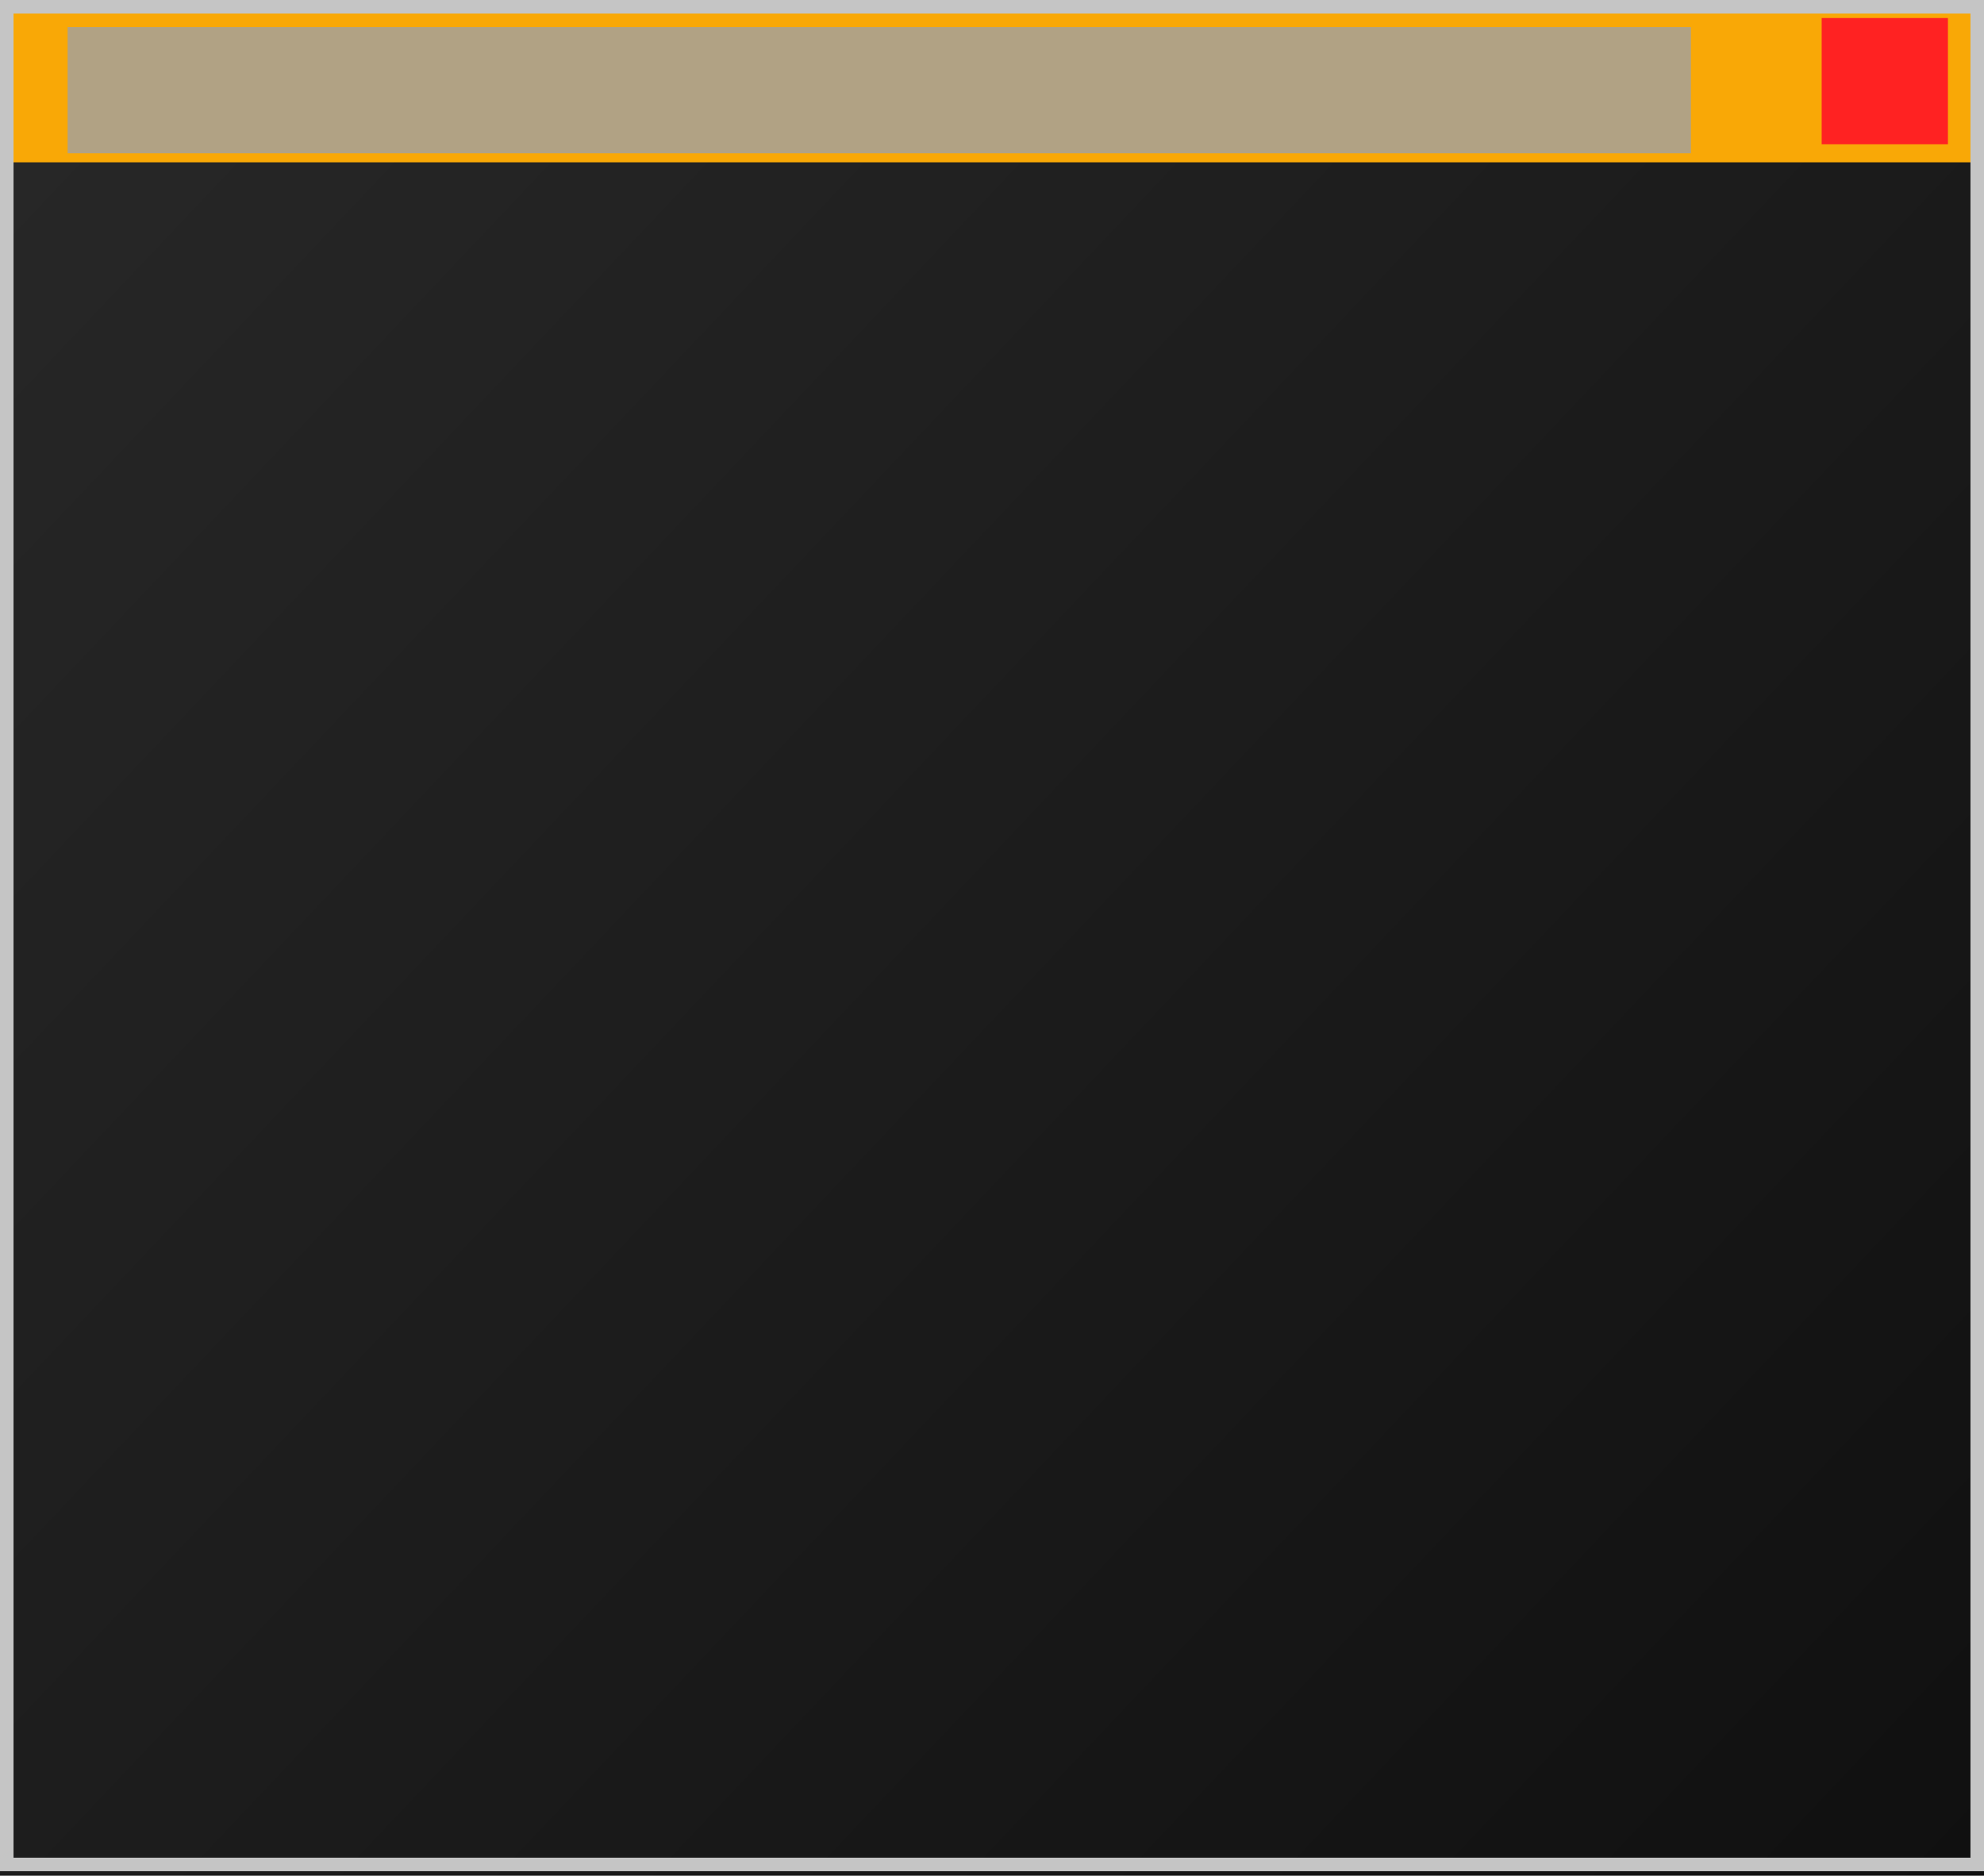
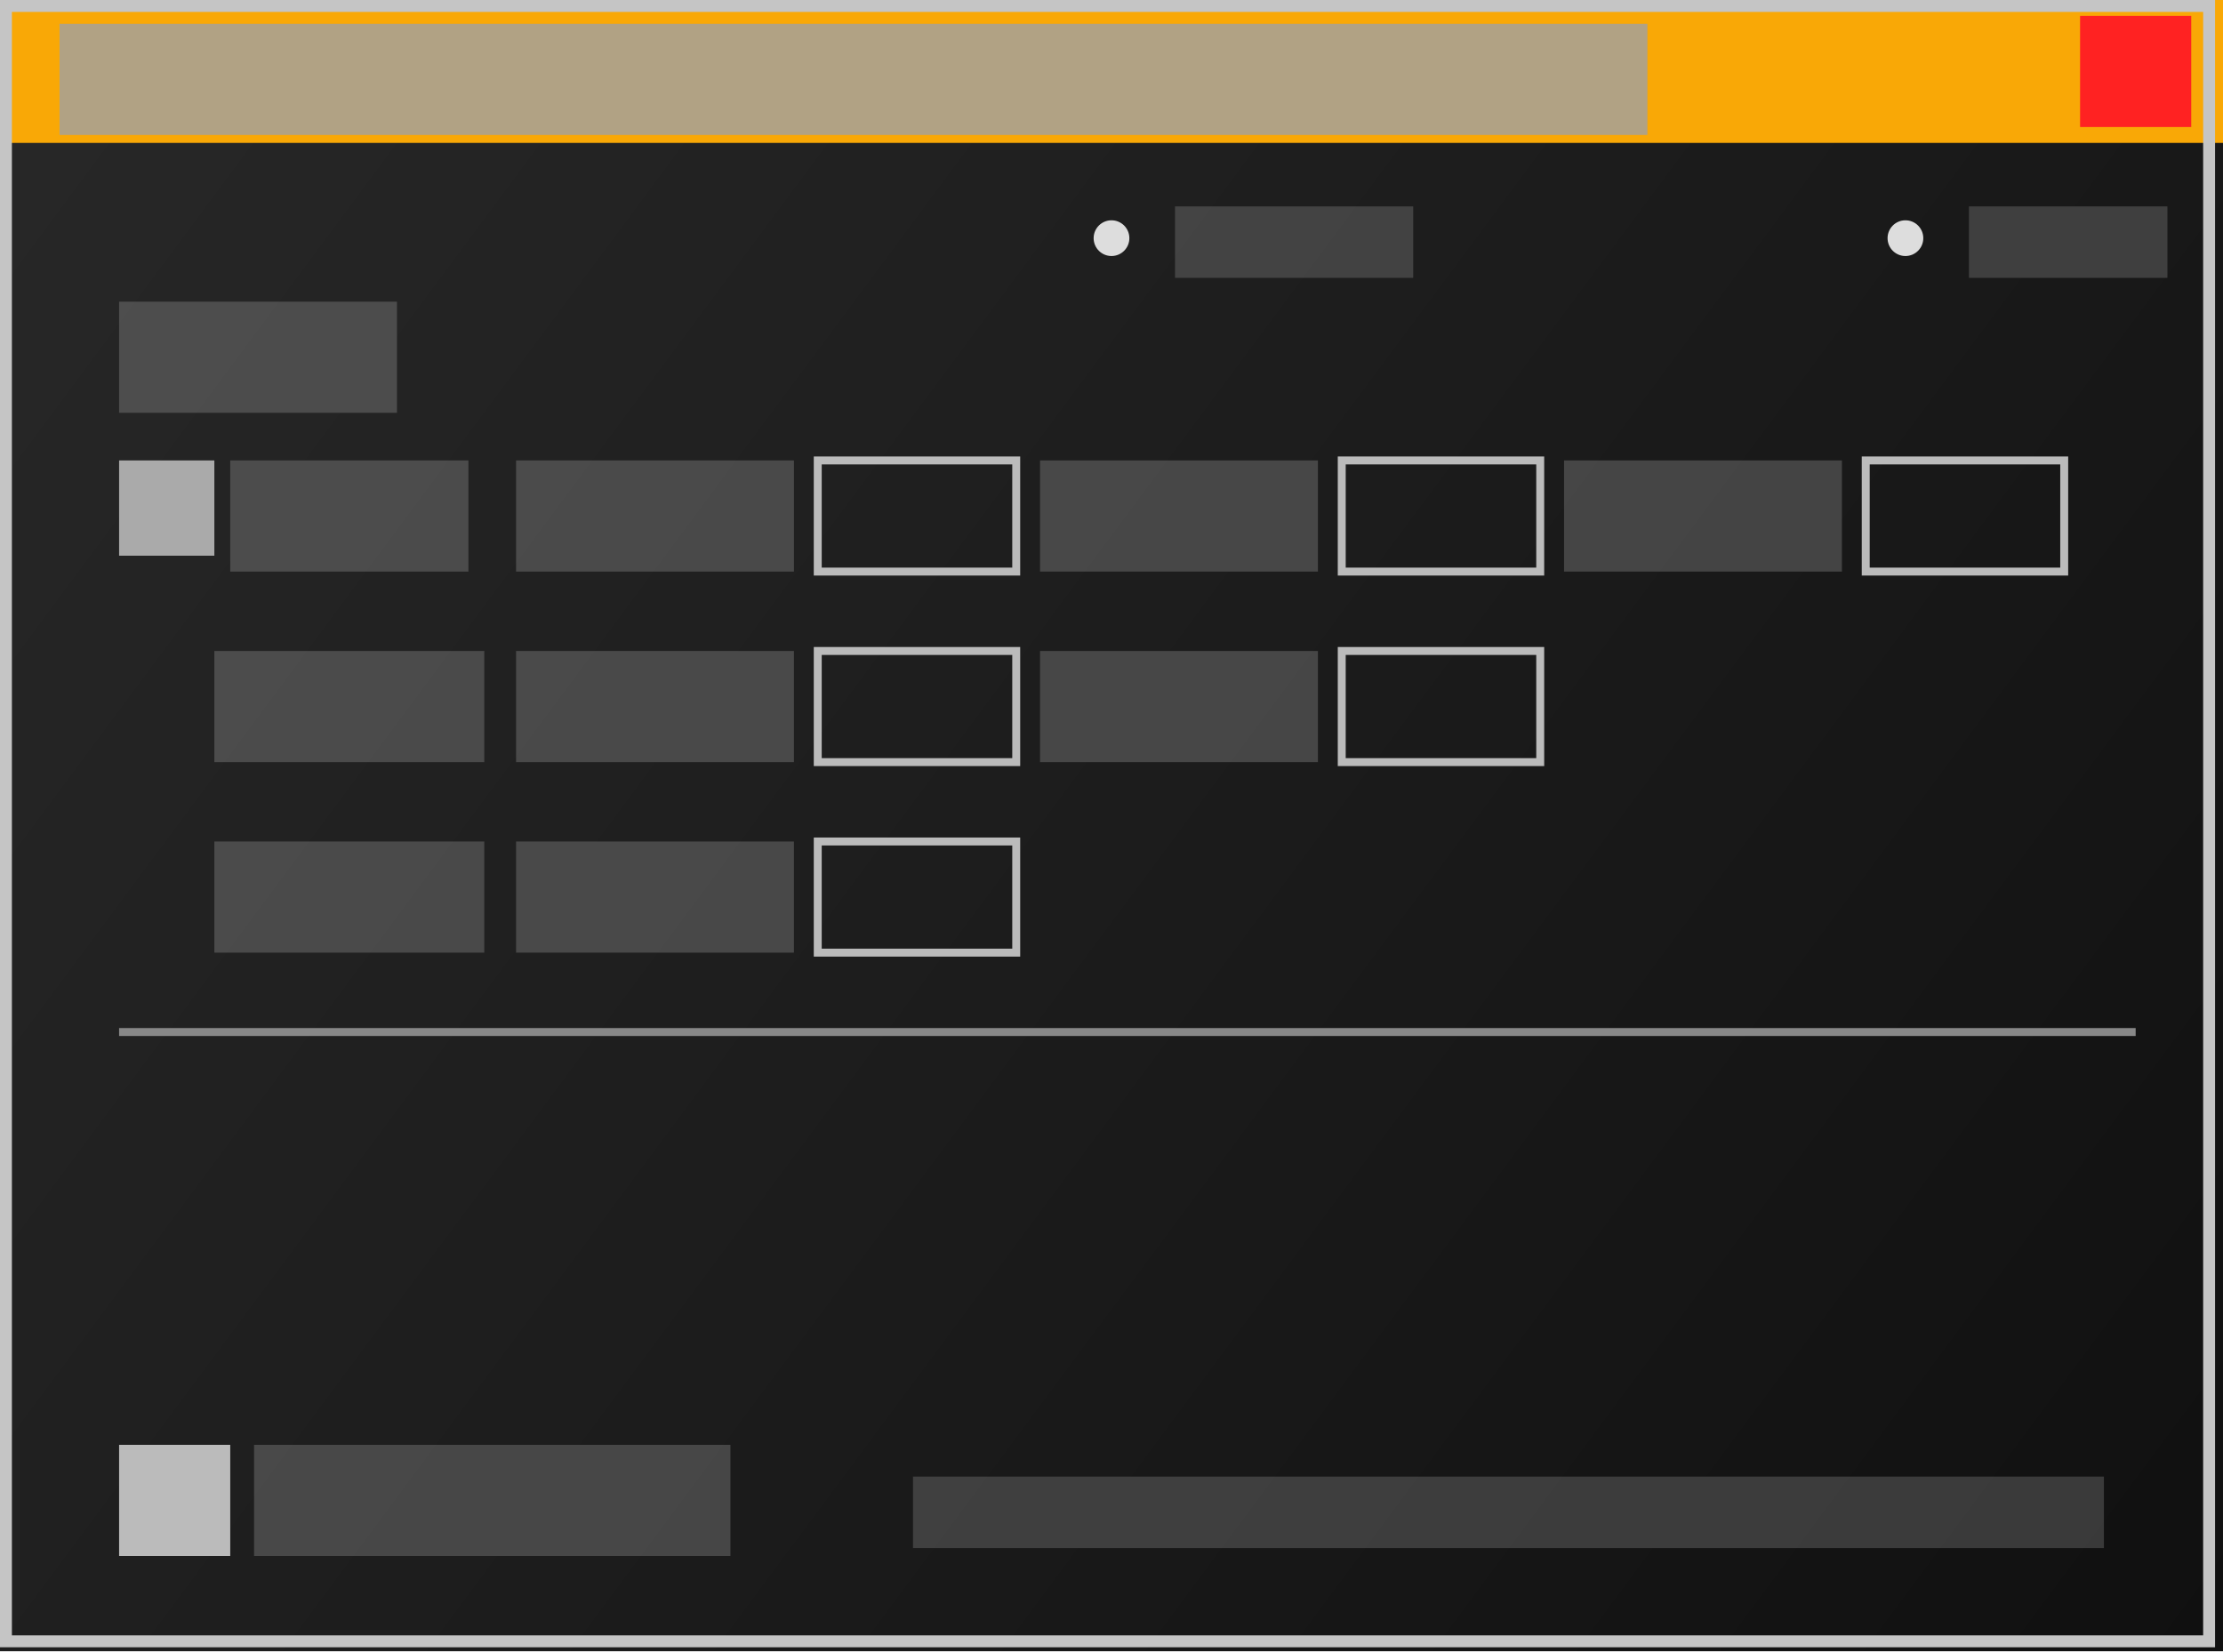
- <svg xmlns="http://www.w3.org/2000/svg" width="220" height="208" viewBox="0 0 220 208" version="1.1">
+ <svg xmlns="http://www.w3.org/2000/svg" width="280" height="208" viewBox="0 0 280 208" version="1.1">
  <linearGradient id="pg" y2="100%" gradientUnits="userSpaceOnUse">
    <stop offset="0" stop-color="#282828" />
    <stop offset="1" stop-color="#101010" />
  </linearGradient>
  <rect id="panel" fill="url(#pg)" width="100%" height="100%" />
  <rect id="mast" fill="#f9a806" width="100%" height="18" />
-   <rect id="k:close" fill="#f22" x="202" y="2" width="14" height="14" />
-   <rect id="k:dlg-title" fill="#a0a0a0d0" x="7.5" y="3" width="180" height="14" />
-   <rect id="dlg-border" fill="none" stroke="#c5c5c5" stroke-width="1.5" x=".75" y=".75" width="218.5" height="206" />
+   <rect id="k:close" fill="#f22" x="262" y="2" width="14" height="14" />
+   <rect id="k:dlg-title" fill="#a0a0a0d0" x="7.5" y="3" width="200" height="14" />
+   <circle id="k:valid" fill="#ddd" cx="140" cy="30" r="2.25" />
+   <rect id="k:valid-label" fill="#aaa4" x="148" y="26" width="30" height="9" />
+   <circle id="k:learn" fill="#ddd" cx="240" cy="30" r="2.25" />
+   <rect id="k:learn-label" fill="#aaa4" x="248" y="26" width="25" height="9" />
+   <g transform="translate(15, 38)">
+     <xcircle id="k:key-mode" fill="#bbb" cx="4" cy="6" r="4" />
+     <rect id="k:key-label" fill="#bbb4" x="0" y="0" width="35" height="14" />
+     <rect id="k:kchannel" fill="#aaa" x="0" y="20" width="12" height="12" />
+     <rect id="k:kchannel-info" fill="#bbb4" x="14" y="20" width="30" height="14" />
+     <rect id="k:kselect-label" fill="#bbb4" x="50" y="20" width="35" height="14" />
+     <rect id="k:kselect-nn" fill="none" stroke="#bbb" x="88" y="20" width="25" height="14" />
+     <rect id="k:kpage-label" fill="#bbb4" x="116" y="20" width="35" height="14" />
+     <rect id="k:kpage-nn" fill="none" stroke="#bbb" x="154" y="20" width="25" height="14" />
+     <rect id="k:kindex-label" fill="#bbb4" x="182" y="20" width="35" height="14" />
+     <rect id="k:kindex-nn" fill="none" stroke="#bbb" x="220" y="20" width="25" height="14" />
+     <rect id="k:kcursor-label" fill="#bbb4" x="12" y="44" width="34" height="14" />
+     <rect id="k:kprev-label" fill="#bbb4" x="50" y="44" width="35" height="14" />
+     <rect id="k:kprev-nn" fill="none" stroke="#bbb" x="88" y="44" width="25" height="14" />
+     <rect id="k:knext-label" fill="#bbb4" x="116" y="44" width="35" height="14" />
+     <rect id="k:knext-nn" fill="none" stroke="#bbb" x="154" y="44" width="25" height="14" />
+     <rect id="k:krange-label" fill="#bbb4" x="12" y="68" width="34" height="14" />
+     <rect id="k:kstart-label" fill="#bbb4" x="50" y="68" width="35" height="14" />
+     <rect id="k:kstart-nn" fill="none" stroke="#bbb" x="88" y="68" width="25" height="14" />
+     <path id="div" fill="none" stroke="#888" d="M 0,92 h 254" />
+   </g>
+   <g opacity="0" transform="translate(15,100)">
+     <circle id="k:cc-mode" fill="#bbb" cx="4" cy="6" r="4" />
+     <rect id="k:cc-label" fill="#bbb4" x="12" y="0" width="30" height="14" />
+     <text x="12" y="10" fill="#aaa">CC</text>
+   </g>
+   <rect id="k:conn" fill="#aaa4" x="115" y="186" width="150" height="9" />
+   <g transform="translate(15, 182)">
+     <rect id="k:log" fill="#bbb" x="0" y="0" width="14" height="14" />
+     <rect id="k:log-label" fill="#bbb4" x="17" y="0" width="60" height="14" />
+   </g>
+   <rect id="dlg-border" fill="none" stroke="#c5c5c5" stroke-width="1.5" x=".75" y=".75" width="277.5" height="206" />
</svg>
